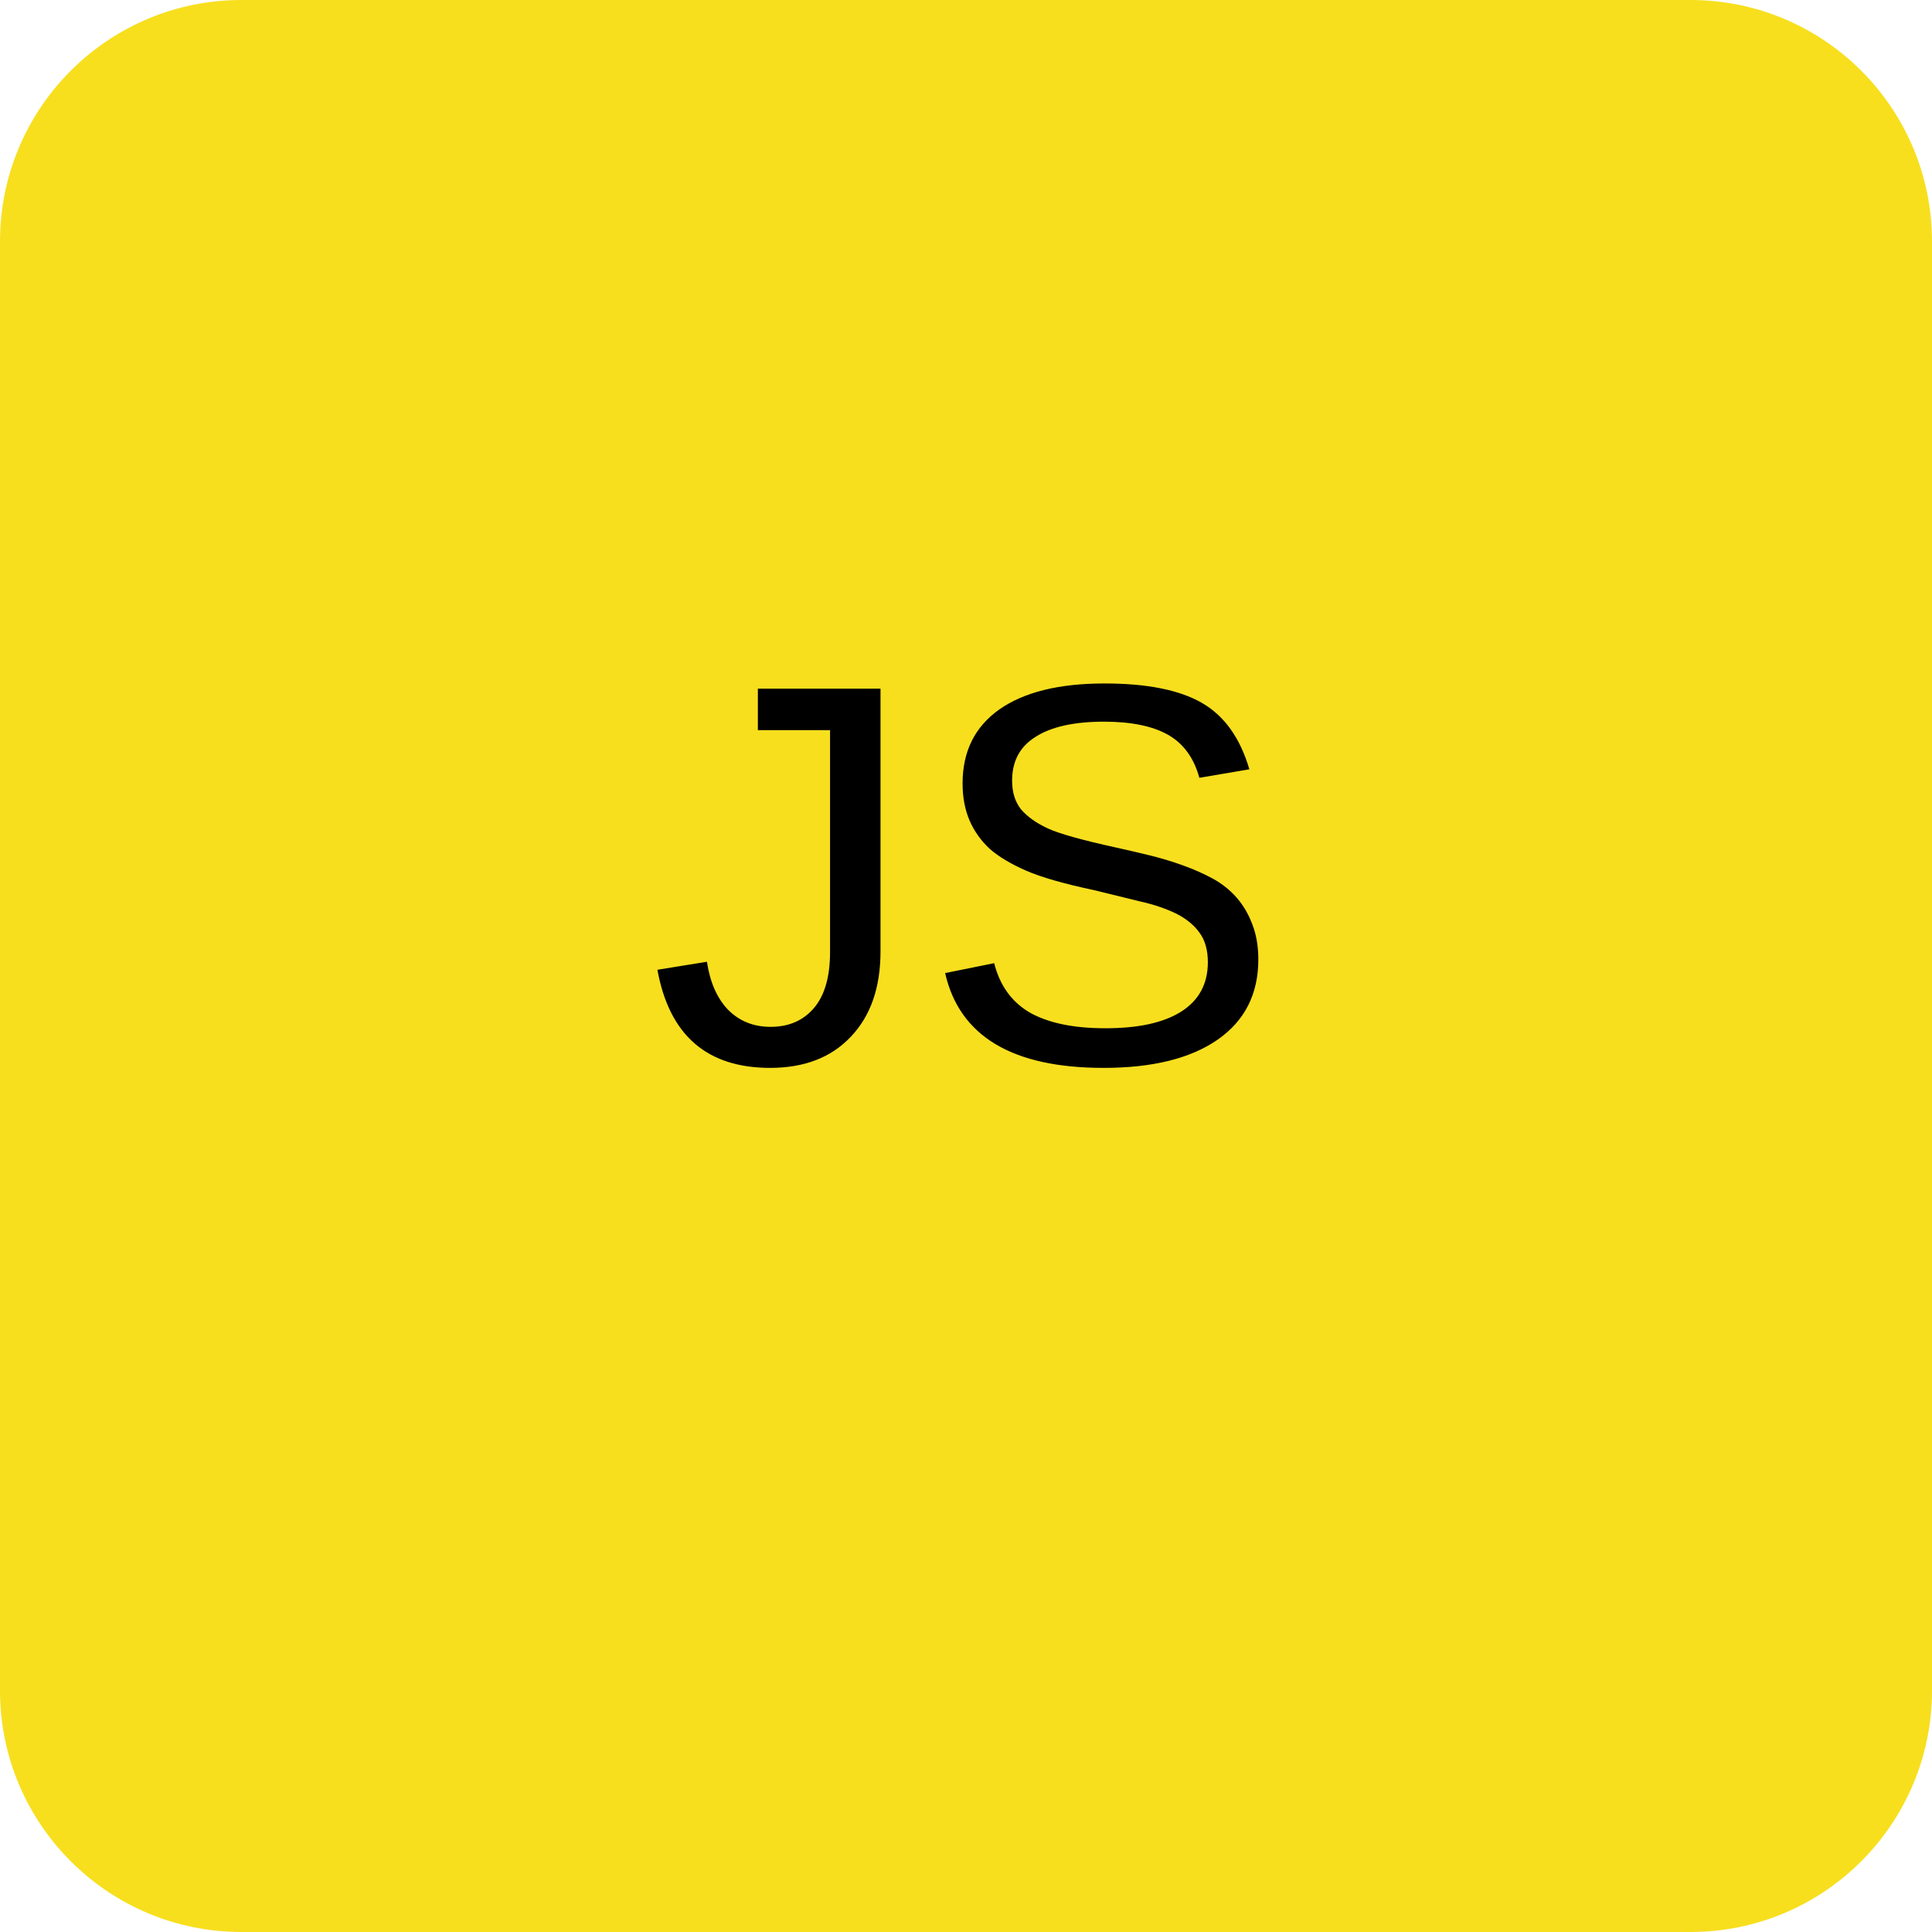
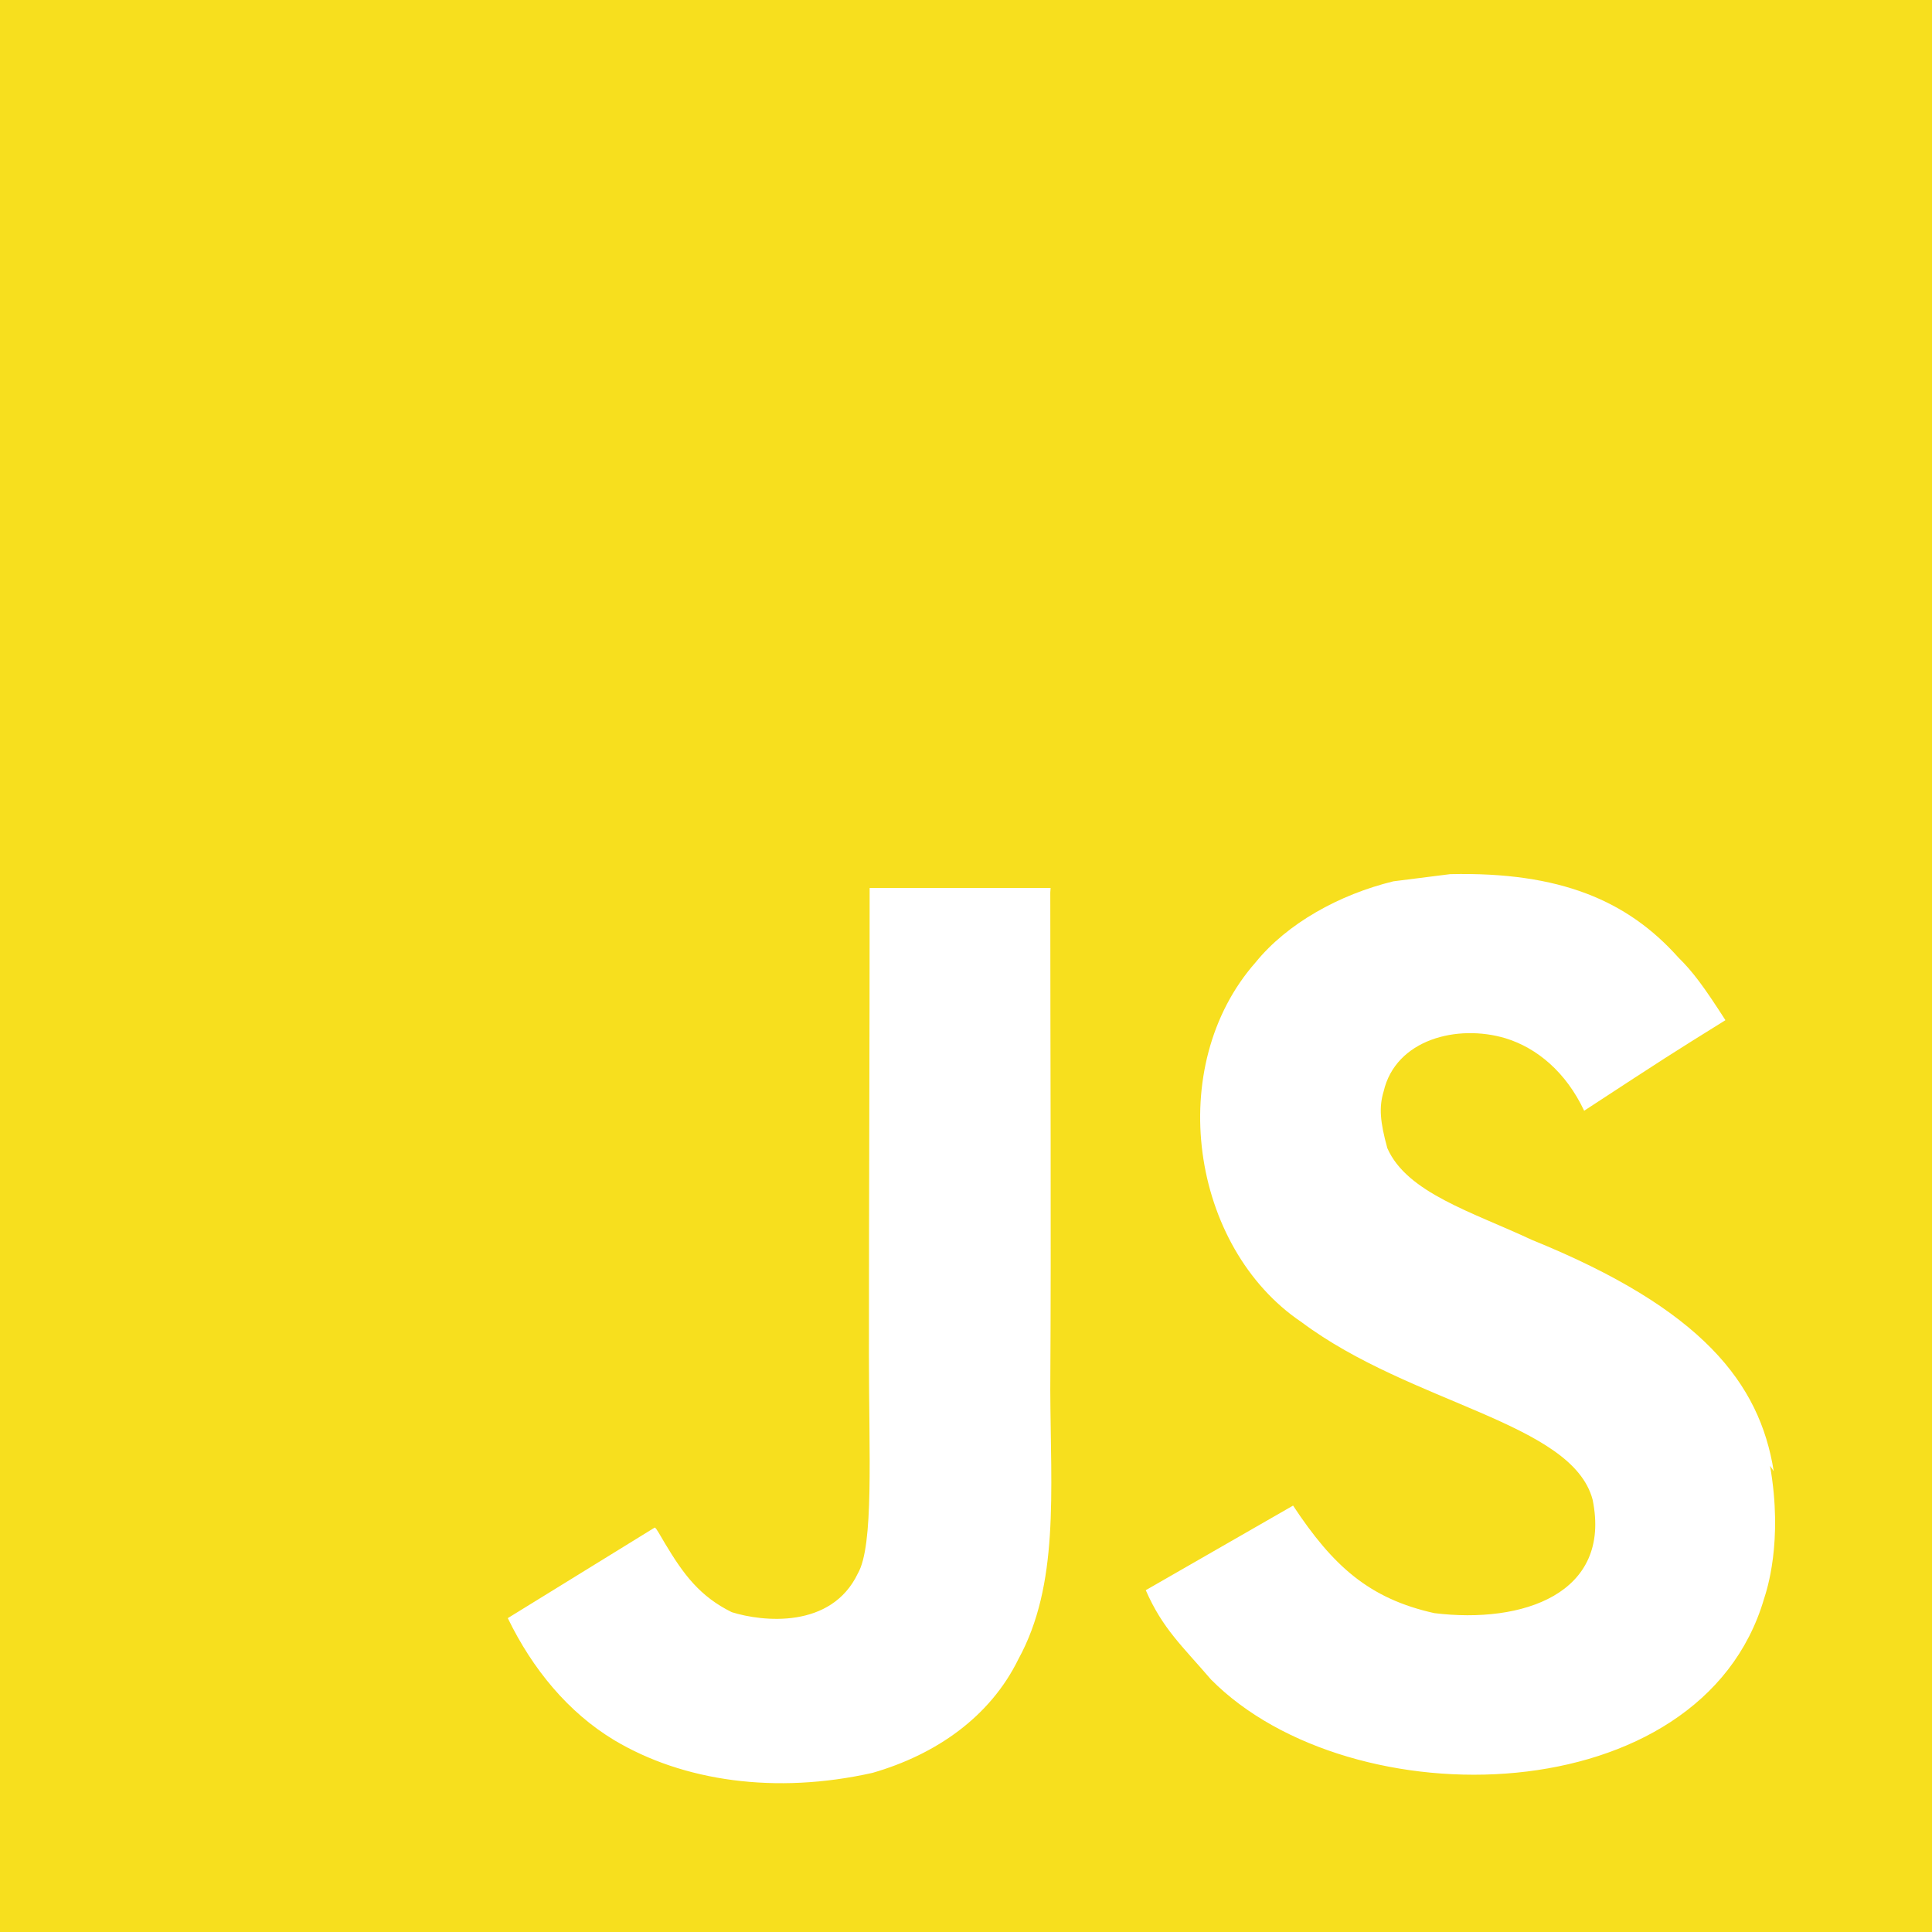
- <svg xmlns="http://www.w3.org/2000/svg" viewBox="0 0 64 64">
-   <rect rx="8" width="64" height="64" fill="#F7DF1E" />
-   <text x="50%" y="55%" font-size="18" font-family="Arial" fill="#000" text-anchor="middle">JS</text>
+ <svg xmlns="http://www.w3.org/2000/svg" fill="#F7DF1E" role="img" viewBox="0 0 24 24">
+   <path d="M0 0h24v24H0V0zm22.034 18.276c-.175-1.095-.888-2.015-3.003-2.873-.736-.345-1.554-.585-1.797-1.14-.091-.33-.105-.51-.046-.705.15-.646.915-.84 1.515-.66.39.12.75.42.976.9 1.034-.676 1.034-.676 1.755-1.125-.27-.42-.404-.601-.586-.78-.63-.705-1.469-1.065-2.834-1.034l-.705.089c-.676.165-1.32.525-1.71 1.005-1.14 1.291-.811 3.541.569 4.471 1.365 1.02 3.361 1.244 3.616 2.205.24 1.17-.87 1.545-1.966 1.41-.811-.18-1.26-.586-1.755-1.336l-1.83 1.051c.21.48.45.689.81 1.109 1.74 1.756 6.09 1.666 6.871-1.004.029-.09.24-.705.074-1.65l.046.067zm-8.983-7.245h-2.248c0 1.938-.009 3.864-.009 5.805 0 1.232.063 2.363-.138 2.711-.33.689-1.18.601-1.566.48-.396-.196-.597-.466-.83-.855-.063-.105-.11-.196-.127-.196l-1.825 1.125c.305.63.75 1.172 1.324 1.517.855.51 2.004.675 3.207.405.783-.226 1.458-.691 1.811-1.411.51-.93.402-2.07.397-3.346.012-2.054 0-4.109 0-6.179l.004-.056z" />
</svg>
